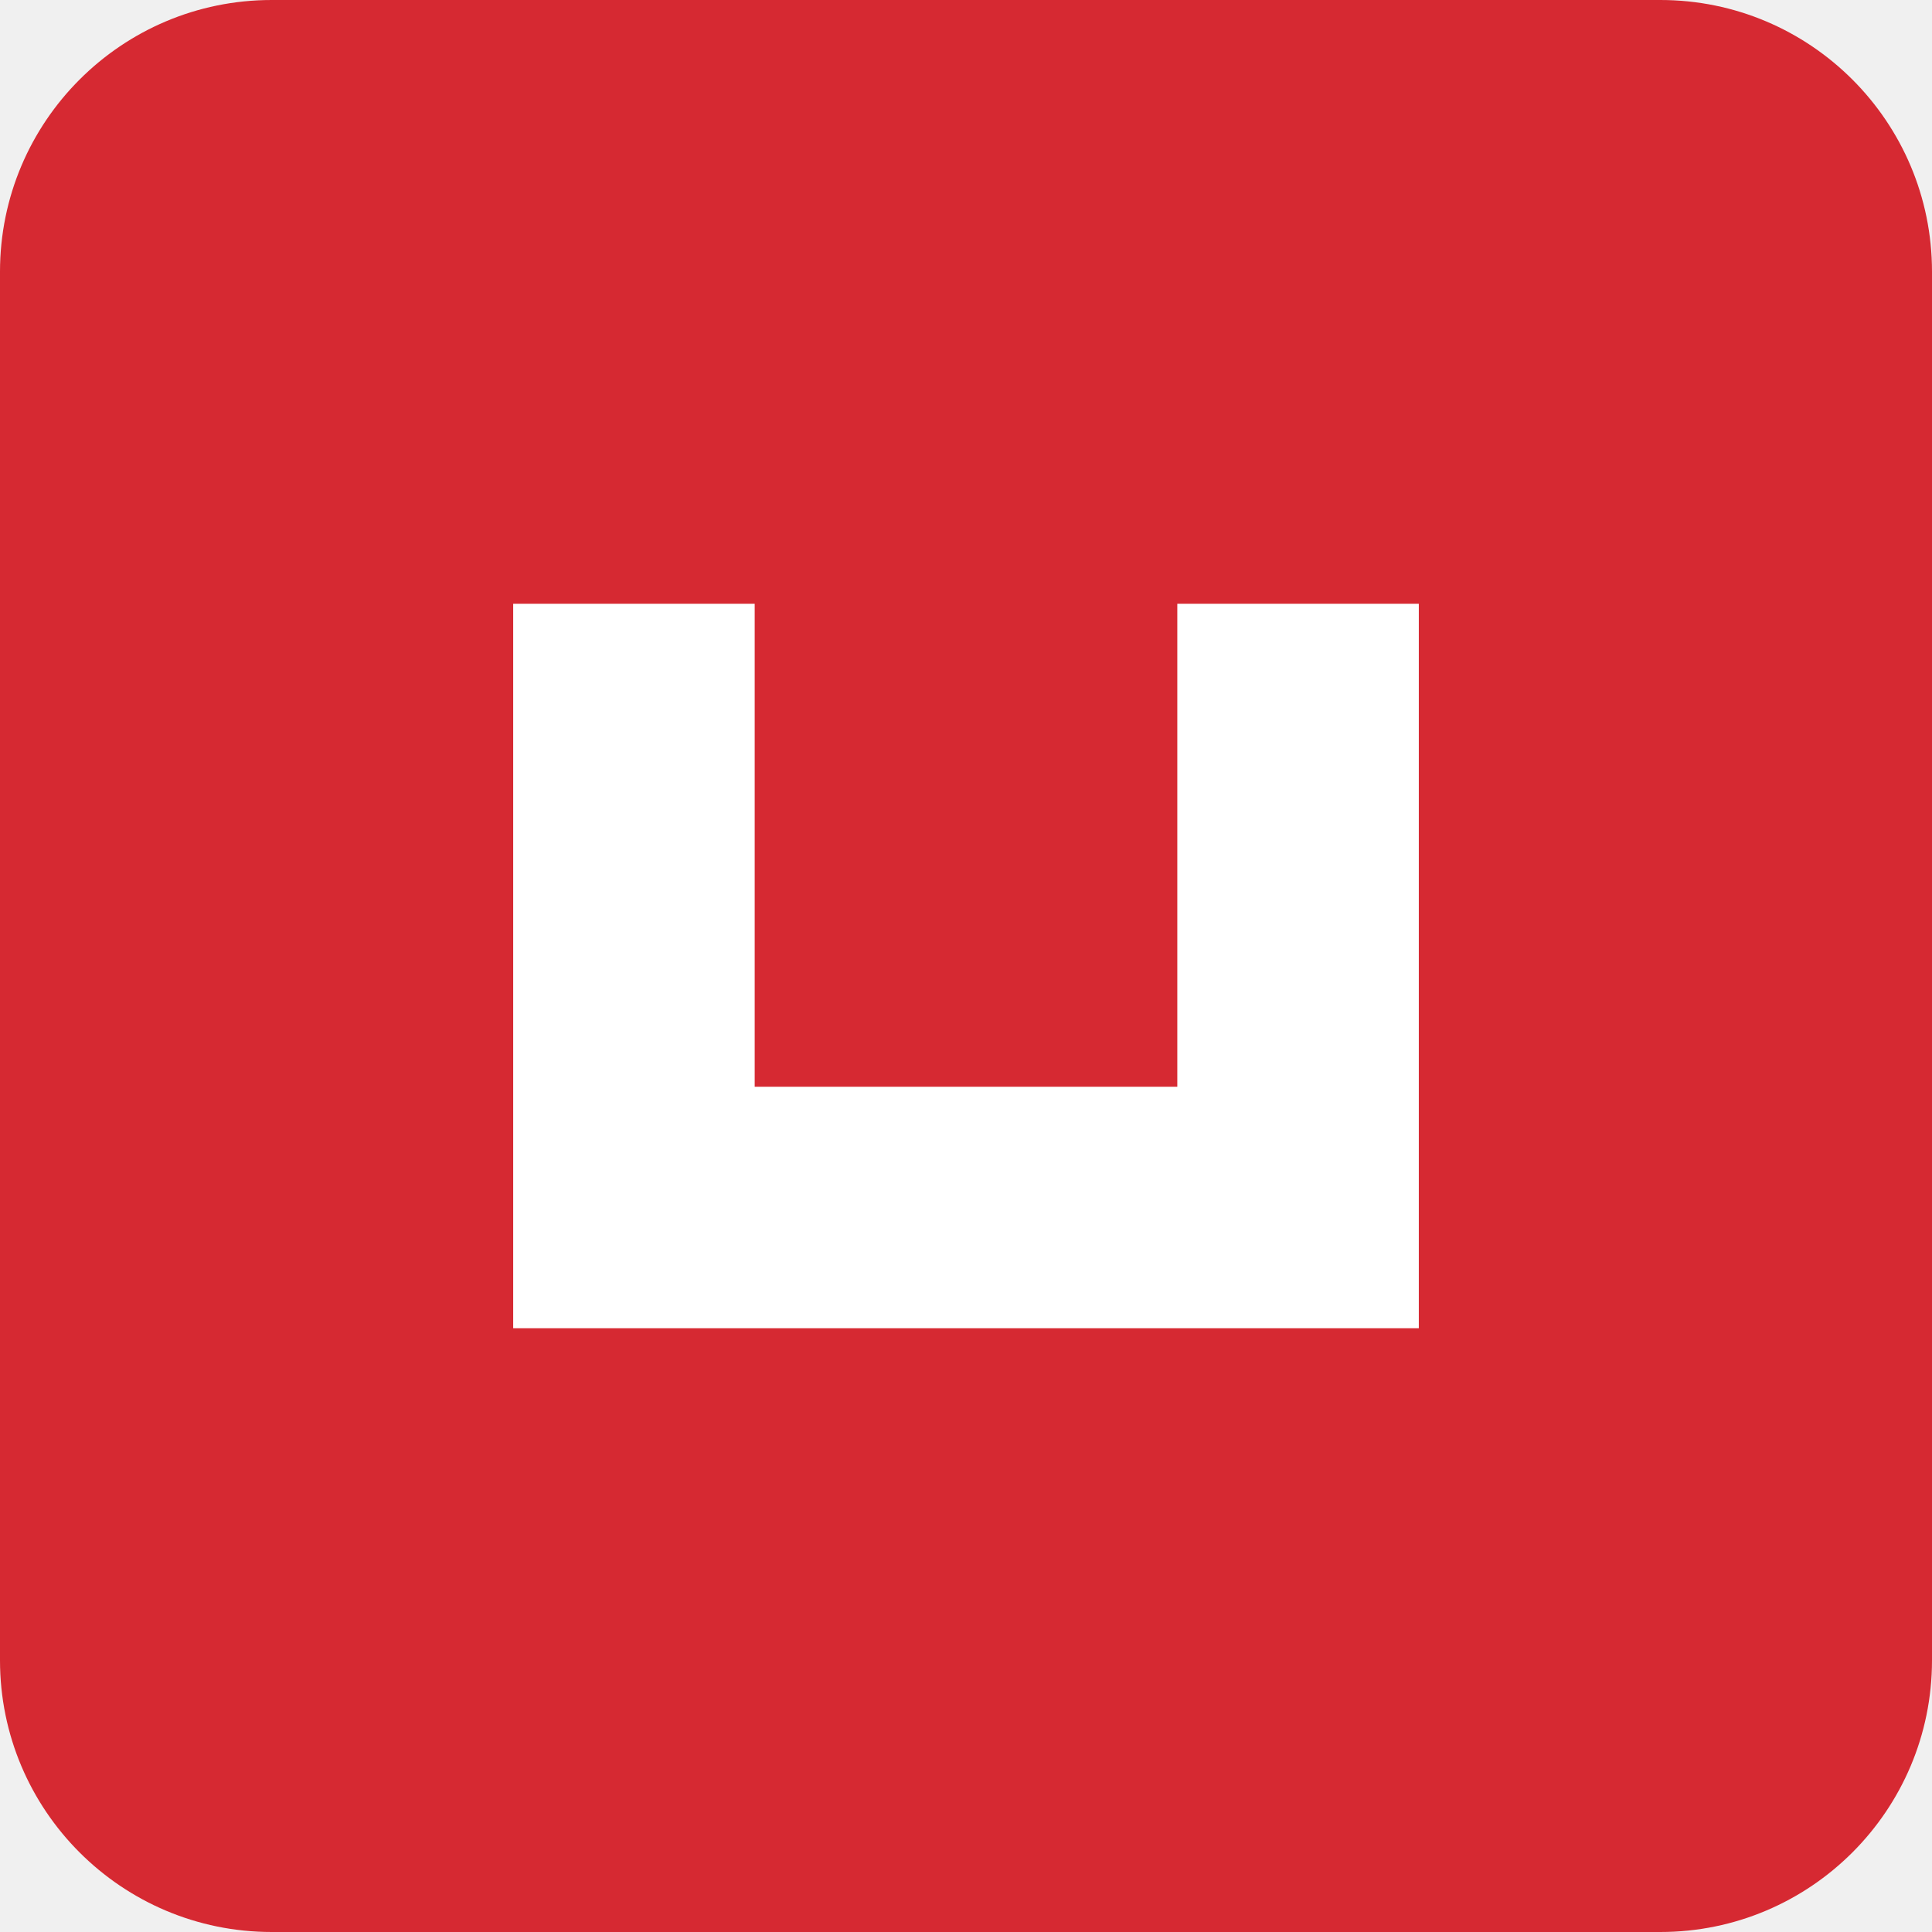
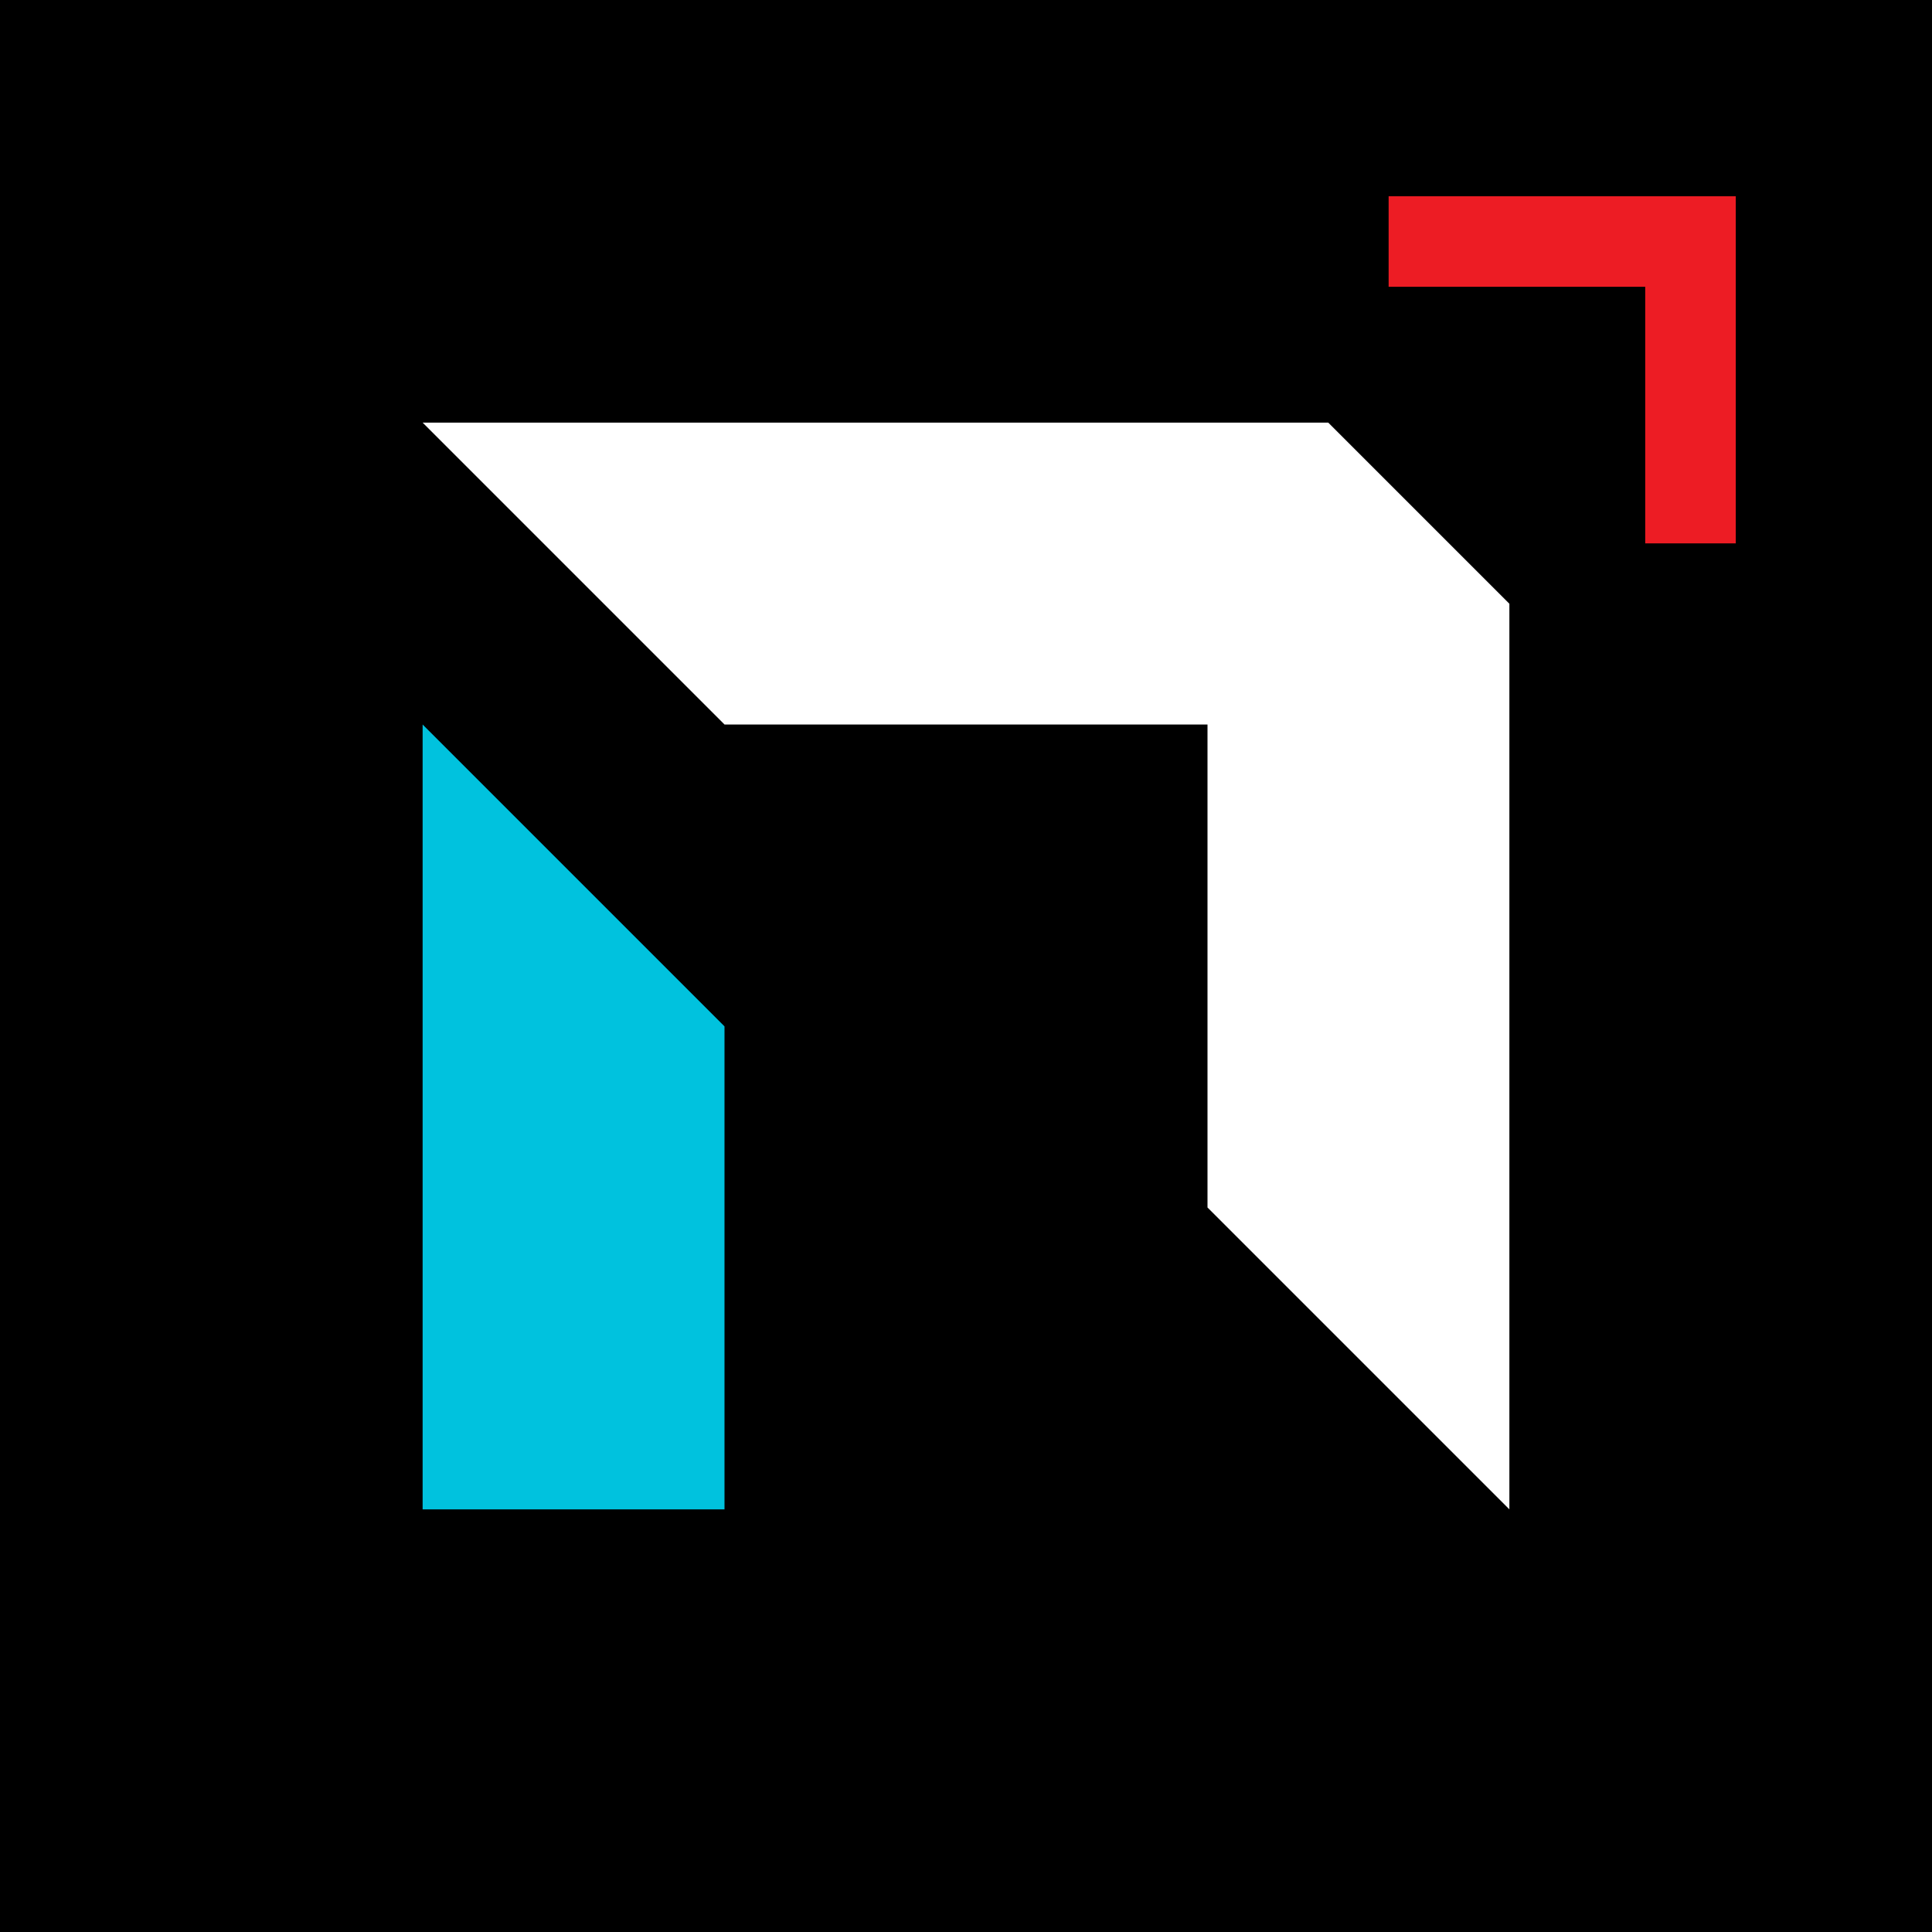
<svg xmlns="http://www.w3.org/2000/svg" viewBox="0 0 64 64">
-   <rect width="64" height="64" rx="9" fill="#d62932" />
-   <path d="M17 44V20h8v16h14v8H17Zm22-24h8v24h-8V20Zm0 0h8v8h-8v-8Z" fill="#fff" />
+   <rect width="64" height="64" fill="#000" />
+   <path d="M14 14h30l6 6v30L40 40V24H24l-10-10Z" fill="#fff" />
+   <path d="M14 24l10 10v16H14V24Z" fill="#00c2de" />
+   <path d="M46 8h10v10" fill="none" stroke="#ed1c24" stroke-width="3" />
</svg>
